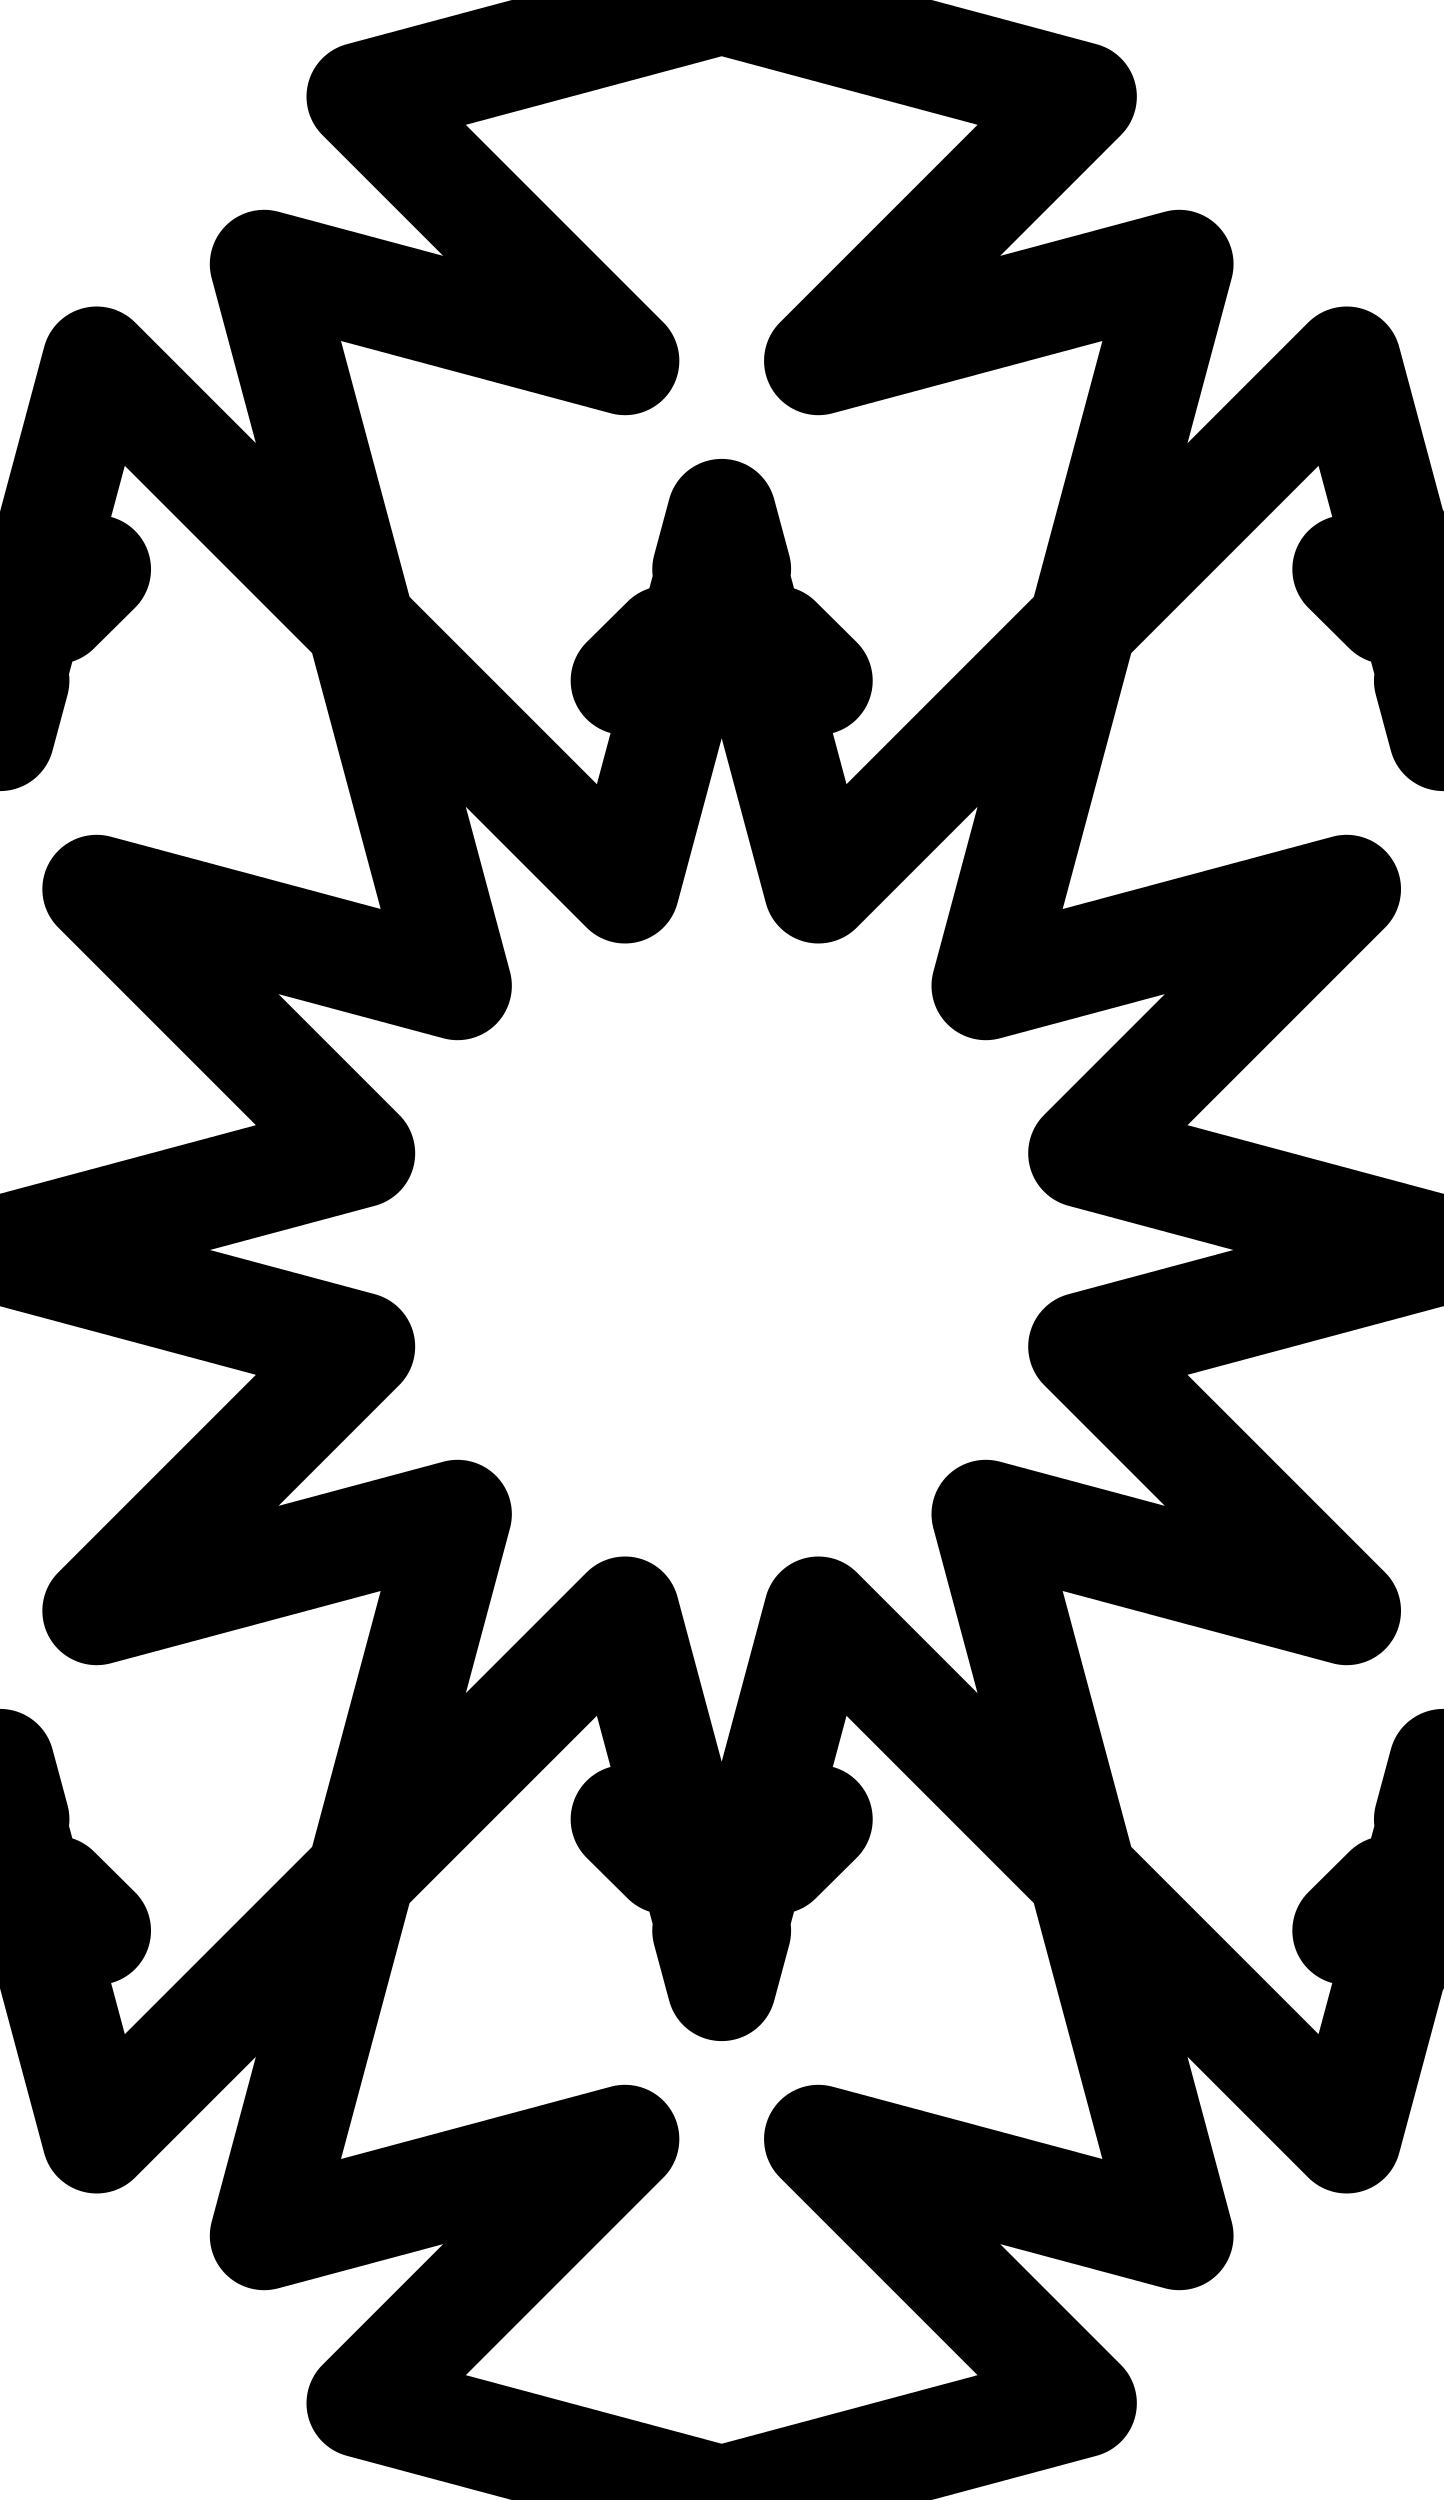
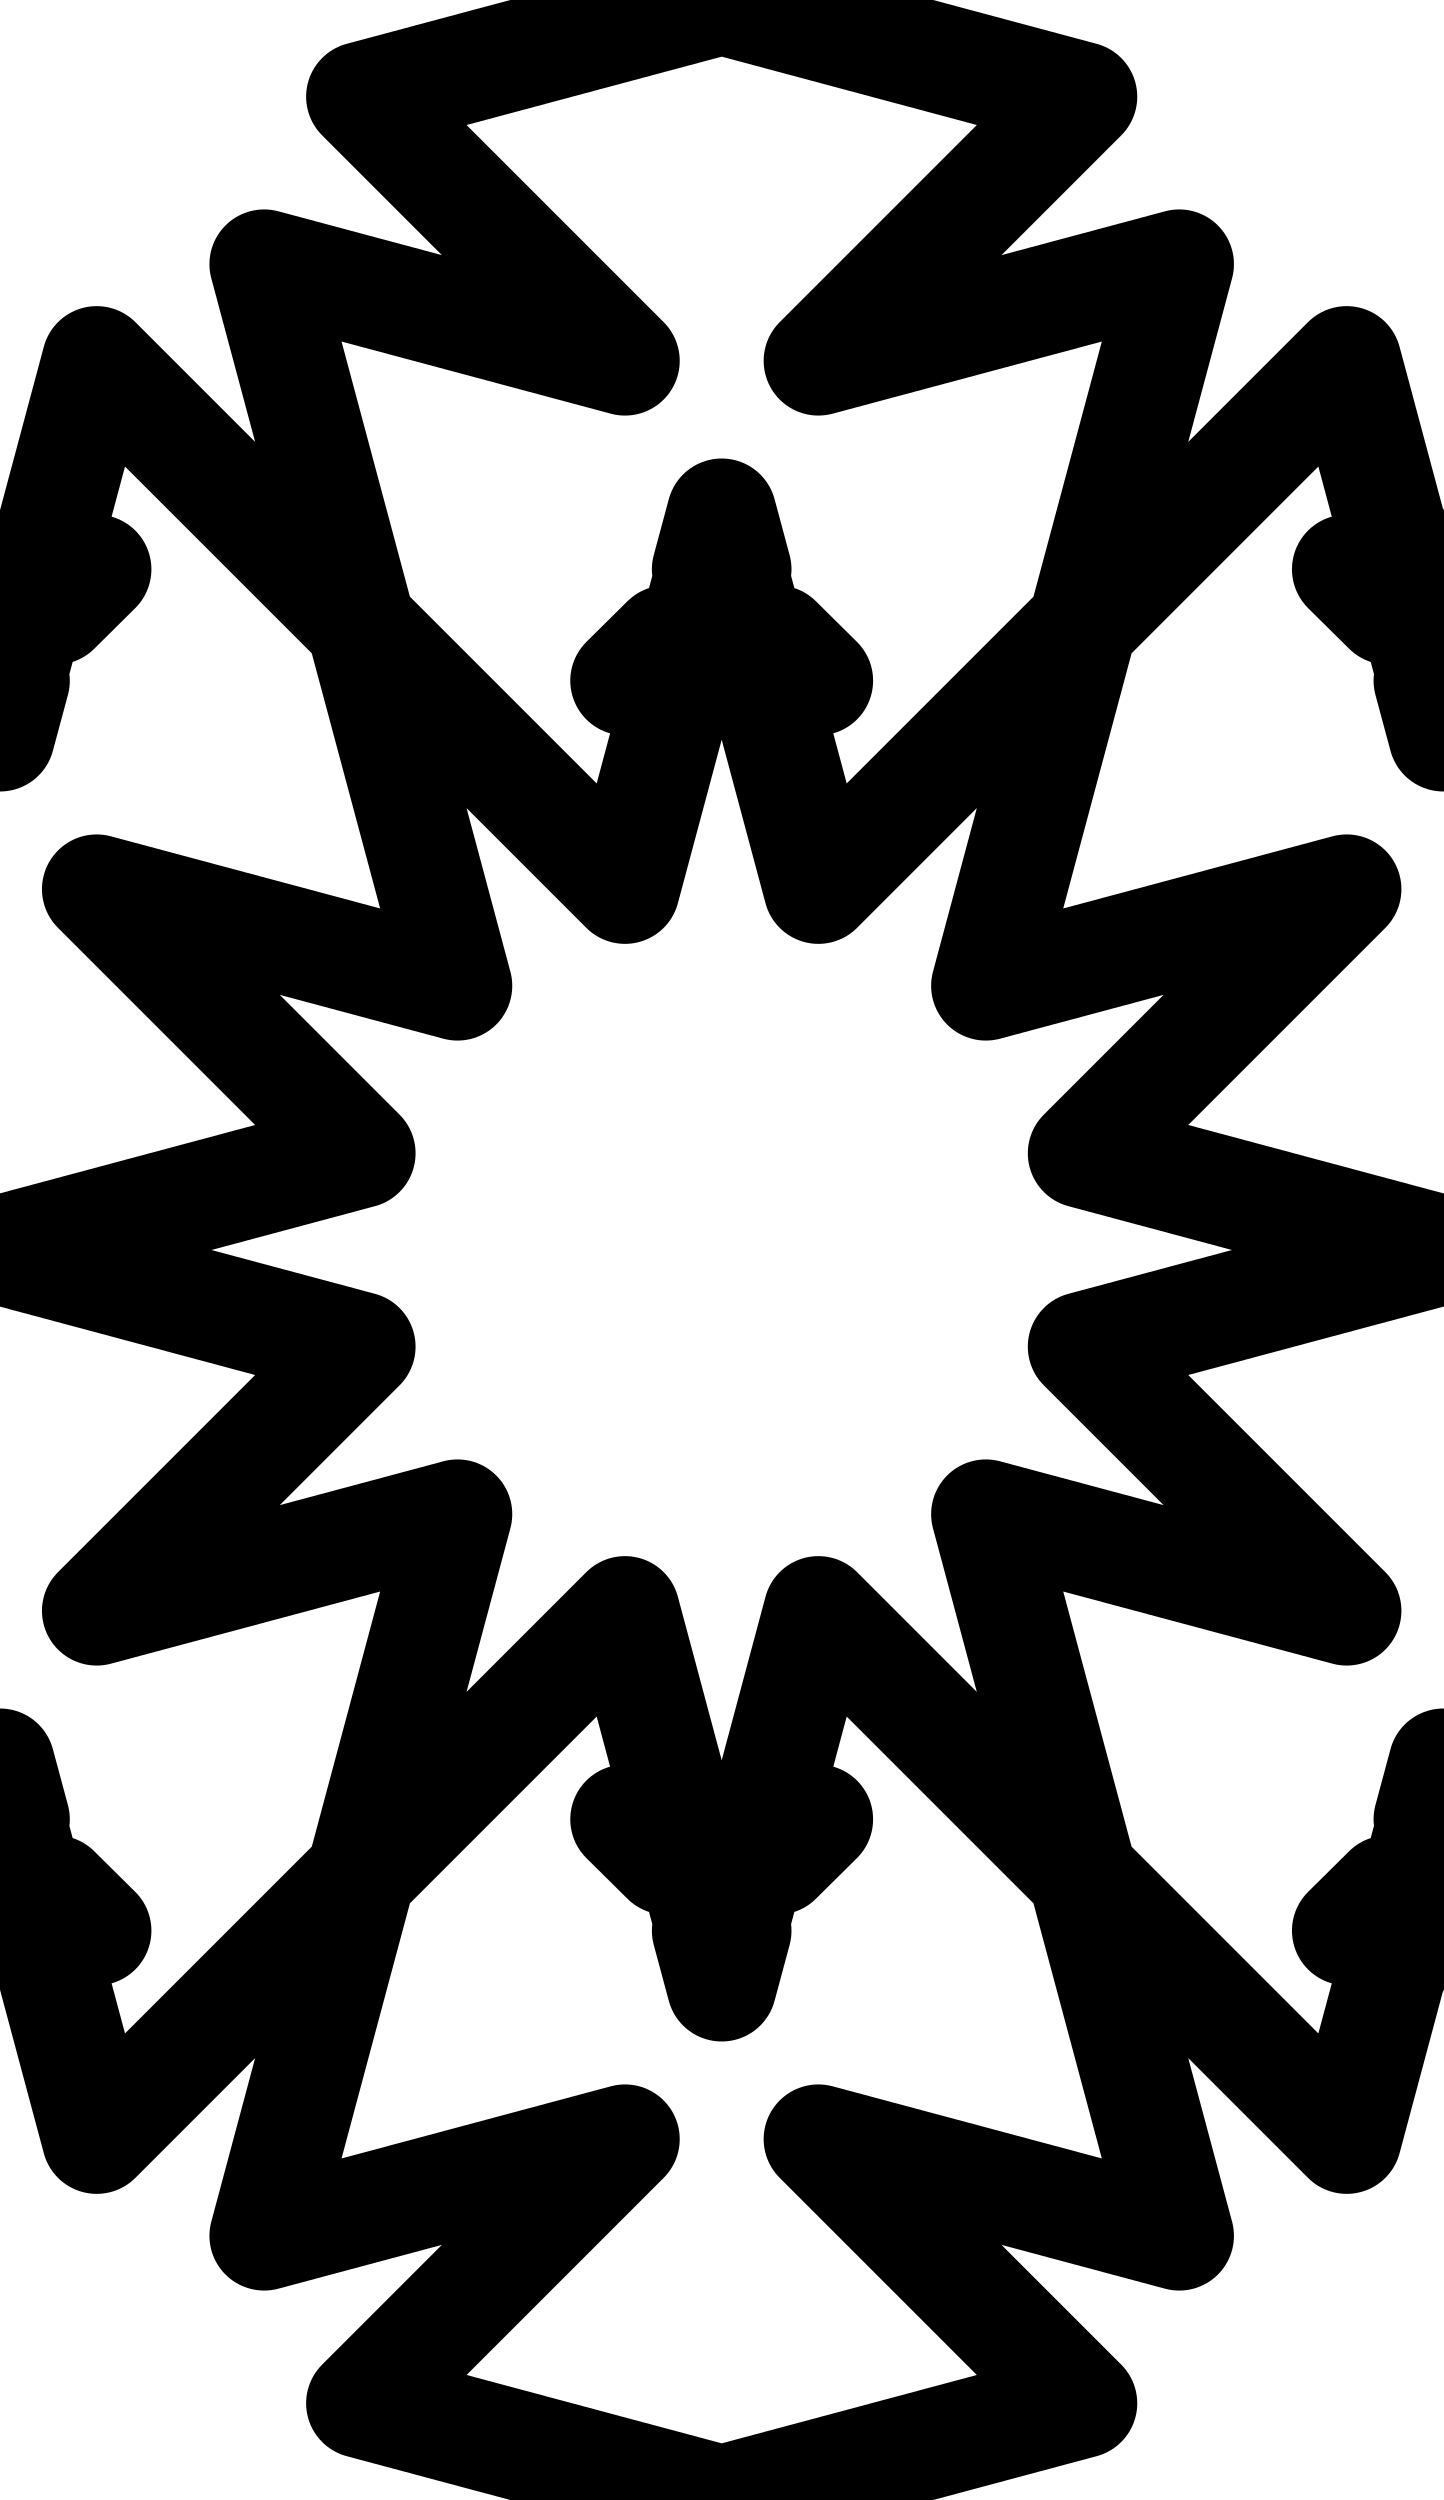
<svg xmlns="http://www.w3.org/2000/svg" viewBox="0 0 3.732 6.464" width="373.205" height="646.41" fill="none">
-   <path d="M-0.25 4.165L-1.183 3.915M-0.25 4.165L-0.933 3.482M-0.25 2.299L-0.933 2.982M-0.25 2.299L-1.183 2.549M0 3.232L-0.933 3.482M0 3.232L-0.933 2.982M-0.25 4.992L-0.144 4.887M-0.25 4.992L-0.106 4.954M0 4.559L0.039 4.704M0 4.559L-0.039 4.704M0.25 4.992L0.106 4.954M0.25 4.992L0.144 4.887M0.25 1.472L0.144 1.577M0.25 1.472L0.106 1.51M0 1.905L-0.039 1.76M0 1.905L0.039 1.76M-0.25 1.472L-0.106 1.51M-0.25 1.472L-0.144 1.577M1.616 0.933L0.683 0.683M1.616 0.933L0.933 0.25M0.933 1.616L0.25 0.933M0.933 1.616L0.683 0.683M0 1.866L-0.25 0.933M0 1.866L0.25 0.933M-0.933 1.616L-0.25 0.933M1.616 -0.933L0.933 -0.25M1.866 0L0.933 0.25M1.866 0L0.933 -0.25M1.616 1.76L1.722 1.655M1.616 1.76L1.76 1.722M1.866 1.327L1.905 1.472M1.866 1.327L1.827 1.472M2.116 1.76L1.972 1.722M2.116 1.76L2.01 1.655M3.482 4.165L2.549 3.915M3.482 4.165L2.799 3.482M2.799 4.848L2.116 4.165M2.799 4.848L2.549 3.915M1.866 5.098L1.616 4.165M1.866 5.098L2.116 4.165M0.933 4.848L1.183 3.915M0.933 4.848L1.616 4.165M0.25 4.165L0.933 3.482M0.25 4.165L1.183 3.915M0 3.232L0.933 2.982M0 3.232L0.933 3.482M0.25 2.299L1.183 2.549M0.25 2.299L0.933 2.982M0.933 1.616L1.616 2.299M0.933 1.616L1.183 2.549M1.866 1.366L2.116 2.299M1.866 1.366L1.616 2.299M2.799 1.616L2.549 2.549M2.799 1.616L2.116 2.299M3.482 2.299L2.799 2.982M3.482 2.299L2.549 2.549M3.732 3.232L2.799 3.482M3.732 3.232L2.799 2.982M3.482 4.992L3.588 4.887M3.482 4.992L3.626 4.954M3.732 4.559L3.771 4.704M3.732 4.559L3.693 4.704M3.982 4.992L3.838 4.954M3.982 4.992L3.876 4.887M3.982 1.472L3.876 1.577M3.982 1.472L3.838 1.51M3.732 1.905L3.693 1.76M3.732 1.905L3.771 1.76M3.482 1.472L3.626 1.51M3.482 1.472L3.588 1.577M1.616 7.397L0.933 6.714M-0.933 4.848L-0.25 5.531M0 4.598L0.25 5.531M0 4.598L-0.25 5.531M0.933 4.848L0.683 5.781M0.933 4.848L0.25 5.531M1.616 5.531L0.933 6.214M1.616 5.531L0.683 5.781M1.866 6.464L0.933 6.714M1.866 6.464L0.933 6.214M2.116 4.704L2.01 4.809M2.116 4.704L1.972 4.742M1.866 5.137L1.827 4.992M1.866 5.137L1.905 4.992M1.616 4.704L1.76 4.742M1.616 4.704L1.722 4.809M4.665 1.616L3.982 0.933M3.732 1.866L3.482 0.933M3.732 1.866L3.982 0.933M2.799 1.616L3.049 0.683M2.799 1.616L3.482 0.933M2.116 0.933L2.799 0.25M2.116 0.933L3.049 0.683M1.866 0L2.799 -0.25M1.866 0L2.799 0.25M2.116 -0.933L2.799 -0.25M3.982 4.165L4.665 3.482M3.982 4.165L4.915 3.915M3.732 3.232L4.665 2.982M3.732 3.232L4.665 3.482M3.982 2.299L4.915 2.549M3.982 2.299L4.665 2.982M2.116 7.397L2.799 6.714M1.866 6.464L2.799 6.214M1.866 6.464L2.799 6.714M2.116 5.531L3.049 5.781M2.116 5.531L2.799 6.214M2.799 4.848L3.482 5.531M2.799 4.848L3.049 5.781M3.732 4.598L3.982 5.531M3.732 4.598L3.482 5.531M4.665 4.848L3.982 5.531" stroke="currentColor" stroke-width="0.281" stroke-linecap="round" stroke-linejoin="round" />
+   <path d="M-0.25 4.165L-1.183 3.915M-0.25 4.165L-0.933 3.482M-0.25 2.299L-0.933 2.982M-0.25 2.299L-1.183 2.549M0 3.232L-0.933 3.482M0 3.232L-0.933 2.982M-0.25 4.992L-0.144 4.887M-0.25 4.992L-0.106 4.954M0 4.559L0.039 4.704M0 4.559L-0.039 4.704M0.25 4.992L0.106 4.954M0.25 4.992L0.144 4.887M0.25 1.472L0.144 1.577M0.25 1.472L0.106 1.51M0 1.905L-0.039 1.76M0 1.905L0.039 1.76M-0.25 1.472L-0.106 1.51M-0.25 1.472L-0.144 1.577M1.616 0.933L0.683 0.683M1.616 0.933L0.933 0.25M0.933 1.616L0.25 0.933M0.933 1.616L0.683 0.683M0 1.866L-0.25 0.933M0 1.866L0.25 0.933M-0.933 1.616L-0.25 0.933M1.616 -0.933L0.933 -0.25M1.866 0L0.933 0.25M1.866 0L0.933 -0.25M1.616 1.76L1.722 1.655M1.616 1.76L1.76 1.722M1.866 1.327L1.905 1.472M1.866 1.327L1.827 1.472M2.116 1.76L1.972 1.722M2.116 1.76L2.01 1.655M3.482 4.165L2.549 3.915M3.482 4.165L2.799 3.482M2.799 4.848L2.116 4.165M2.799 4.848L2.549 3.915M1.866 5.098L1.616 4.165M1.866 5.098L2.116 4.165M0.933 4.848L1.183 3.915M0.933 4.848L1.616 4.165M0.25 4.165L0.933 3.482M0.25 4.165L1.183 3.915M0 3.232L0.933 2.982M0 3.232L0.933 3.482M0.25 2.299L1.183 2.549M0.25 2.299L0.933 2.982M0.933 1.616L1.616 2.299M0.933 1.616L1.183 2.549M1.866 1.366L2.116 2.299M1.866 1.366L1.616 2.299M2.799 1.616L2.549 2.549M2.799 1.616L2.116 2.299M3.482 2.299L2.799 2.982M3.482 2.299L2.549 2.549M3.732 3.232L2.799 3.482M3.732 3.232L2.799 2.982M3.482 4.992L3.588 4.887M3.482 4.992L3.626 4.954M3.732 4.559L3.771 4.704M3.732 4.559L3.693 4.704M3.982 4.992L3.838 4.954M3.982 4.992L3.876 4.887M3.982 1.472L3.876 1.577M3.982 1.472L3.838 1.51M3.732 1.905L3.693 1.76M3.732 1.905L3.771 1.76M3.482 1.472L3.626 1.51M3.482 1.472L3.588 1.577M1.616 7.397L0.933 6.714M-0.933 4.848L-0.25 5.531M0 4.598L0.25 5.531M0 4.598L-0.25 5.531M0.933 4.848L0.683 5.781M0.933 4.848L0.25 5.531M1.616 5.531L0.933 6.214M1.616 5.531L0.683 5.781M1.866 6.464L0.933 6.714M1.866 6.464L0.933 6.214M2.116 4.704L2.01 4.809M2.116 4.704L1.972 4.742M1.866 5.137L1.827 4.992M1.866 5.137L1.905 4.992M1.616 4.704L1.76 4.742M1.616 4.704L1.722 4.809M4.665 1.616L3.982 0.933M3.732 1.866L3.482 0.933M3.732 1.866L3.982 0.933M2.799 1.616L3.049 0.683M2.799 1.616L3.482 0.933M2.116 0.933L2.799 0.25M2.116 0.933L3.049 0.683M1.866 0L2.799 -0.25M1.866 0L2.799 0.25M2.116 -0.933L2.799 -0.25M3.982 4.165L4.665 3.482M3.982 4.165L4.915 3.915M3.732 3.232L4.665 2.982M3.732 3.232L4.665 3.482M3.982 2.299L4.915 2.549M3.982 2.299L4.665 2.982M2.116 7.397L2.799 6.714M1.866 6.464L2.799 6.214M1.866 6.464L2.799 6.714M2.116 5.531L3.049 5.781M2.116 5.531L2.799 6.214M2.799 4.848L3.482 5.531M2.799 4.848L3.049 5.781M3.732 4.598L3.982 5.531M3.732 4.598L3.482 5.531M4.665 4.848L3.982 5.531" stroke="currentColor" stroke-width="0.283" stroke-linecap="round" stroke-linejoin="round" />
</svg>
